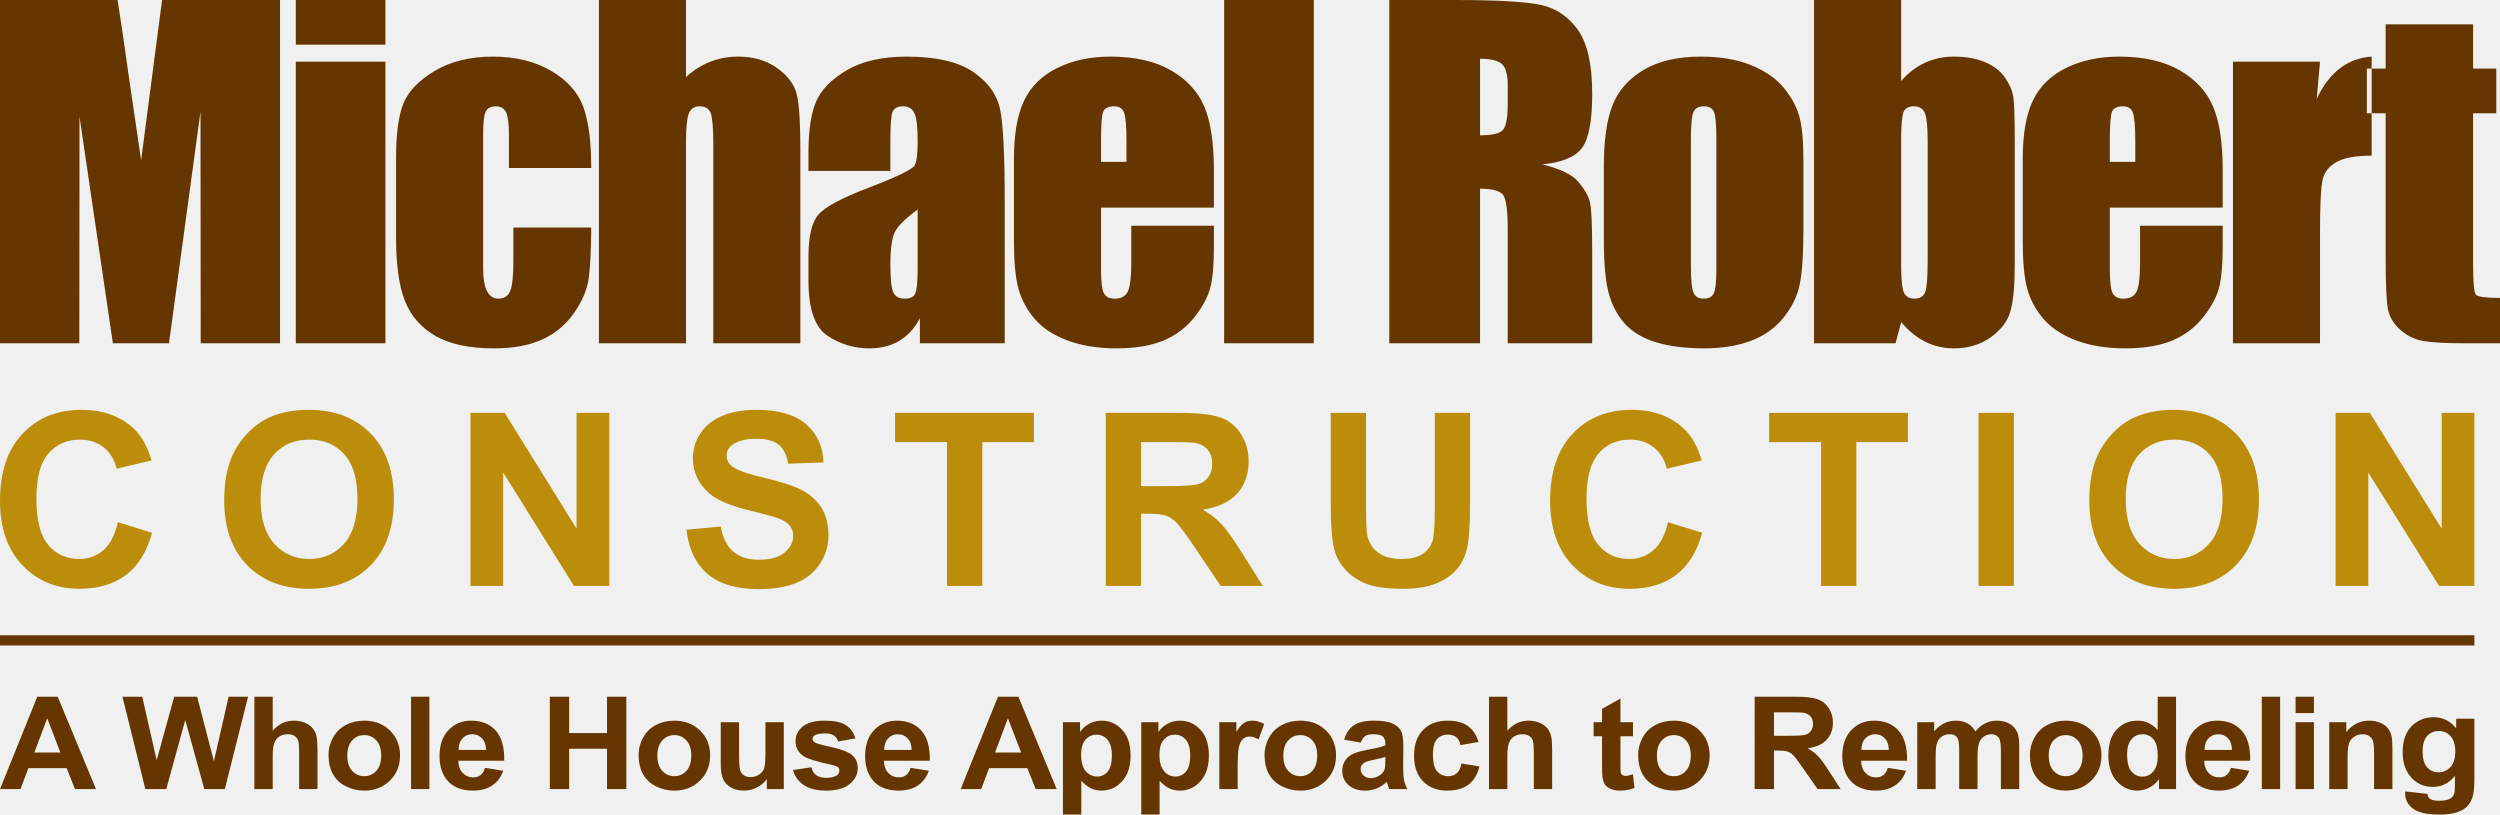
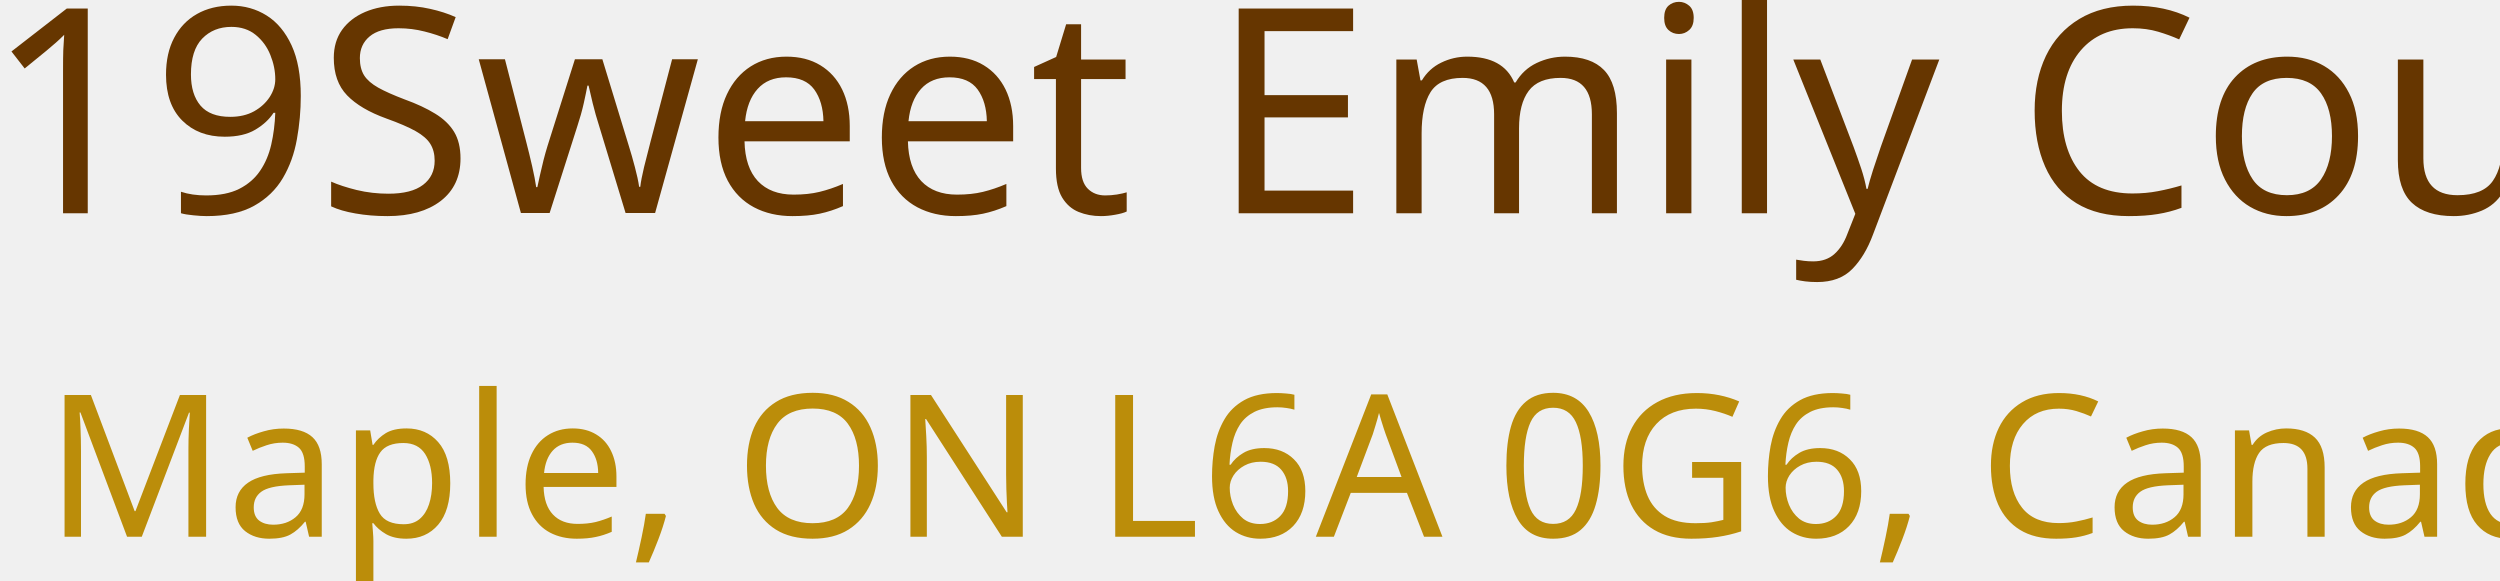
- <svg xmlns="http://www.w3.org/2000/svg" xmlns:xlink="http://www.w3.org/1999/xlink" width="488px" height="159px" viewBox="0 0 488 159" version="1.1">
-   <defs>
-     <polygon id="path-1" points="0 0 488 0 488 68 0 68" />
-   </defs>
-   <g id="Design" stroke="none" stroke-width="1" fill="none" fill-rule="evenodd">
-     <g id="Logo-Intro" transform="translate(-476, -433)">
-       <g id="Logo_slogo" transform="translate(476, 433)">
-         <mask id="mask-2" fill="white">
-           <use xlink:href="#path-1" />
-         </mask>
-         <g id="Clip-2" />
-         <path d="M482.746,4.746 L482.746,13.387 L487.281,13.387 L487.281,22.103 L482.746,22.103 L482.746,51.49 C482.746,55.104 482.931,57.117 483.307,57.533 C483.683,57.945 485.249,58.156 488,58.156 L488,67.008 L481.147,67.008 C477.282,67.008 474.517,66.848 472.866,66.535 C471.209,66.217 469.758,65.486 468.492,64.34 C467.231,63.193 466.445,61.882 466.136,60.408 C465.831,58.928 465.679,55.46 465.679,49.997 L465.679,22.103 L462.005,22.103 L462.005,13.387 L465.679,13.387 L465.679,4.746 L482.746,4.746 Z M452.867,12.044 L452.22,19.285 C454.685,14.099 458.264,11.356 462.947,11.052 L462.947,30.389 C459.825,30.389 457.536,30.801 456.075,31.634 C454.609,32.458 453.71,33.614 453.372,35.088 C453.034,36.567 452.867,39.971 452.867,45.302 L452.867,67.008 L435.872,67.008 L435.872,12.044 L452.867,12.044 Z M416.806,31.592 L416.806,27.552 C416.806,24.687 416.644,22.838 416.34,22.005 C416.031,21.172 415.402,20.755 414.446,20.755 C413.265,20.755 412.532,21.111 412.252,21.818 C411.976,22.525 411.838,24.439 411.838,27.552 L411.838,31.592 L416.806,31.592 Z M433.873,40.518 L411.838,40.518 L411.838,52.412 C411.838,54.898 412.014,56.504 412.38,57.22 C412.747,57.936 413.451,58.296 414.493,58.296 C415.783,58.296 416.644,57.819 417.082,56.864 C417.52,55.909 417.739,54.065 417.739,51.322 L417.739,44.057 L433.873,44.057 L433.873,48.12 C433.873,51.514 433.654,54.126 433.221,55.947 C432.783,57.767 431.765,59.719 430.166,61.788 C428.566,63.857 426.534,65.411 424.083,66.446 C421.627,67.48 418.543,68 414.836,68 C411.247,68 408.073,67.49 405.322,66.469 C402.571,65.444 400.43,64.045 398.897,62.261 C397.369,60.482 396.313,58.521 395.723,56.382 C395.133,54.243 394.838,51.13 394.838,47.043 L394.838,31.016 C394.838,26.209 395.494,22.422 396.813,19.646 C398.136,16.87 400.296,14.745 403.304,13.266 C406.303,11.791 409.758,11.052 413.656,11.052 C418.429,11.052 422.365,11.946 425.468,13.725 C428.571,15.508 430.751,17.872 431.993,20.811 C433.25,23.756 433.873,27.889 433.873,33.221 L433.873,40.518 Z M376.281,27.641 C376.281,24.795 376.096,22.932 375.734,22.061 C375.367,21.191 374.649,20.755 373.583,20.755 C372.54,20.755 371.865,21.134 371.56,21.897 C371.251,22.656 371.098,24.57 371.098,27.641 L371.098,51.369 C371.098,54.327 371.27,56.223 371.622,57.051 C371.974,57.884 372.669,58.296 373.706,58.296 C374.773,58.296 375.472,57.866 375.796,57.009 C376.119,56.153 376.281,54.093 376.281,50.83 L376.281,27.641 Z M371.098,0 L371.098,15.817 C372.493,14.216 374.063,13.022 375.786,12.236 C377.514,11.445 379.389,11.052 381.407,11.052 C383.734,11.052 385.757,11.412 387.465,12.128 C389.179,12.844 390.483,13.856 391.382,15.152 C392.277,16.449 392.82,17.717 393.005,18.962 C393.181,20.203 393.276,22.857 393.276,26.915 L393.276,51.682 C393.276,55.713 393.005,58.718 392.453,60.693 C391.911,62.668 390.626,64.377 388.608,65.828 C386.59,67.274 384.191,68 381.412,68 C379.422,68 377.561,67.569 375.843,66.717 C374.116,65.856 372.536,64.574 371.108,62.86 L370.013,67.008 L354.098,67.008 L354.098,0 L371.098,0 Z M335.033,27.182 C335.033,24.364 334.876,22.586 334.571,21.855 C334.257,21.12 333.6,20.755 332.591,20.755 C331.577,20.755 330.906,21.12 330.569,21.855 C330.231,22.586 330.064,24.364 330.064,27.182 L330.064,52.033 C330.064,54.631 330.231,56.326 330.569,57.117 C330.906,57.903 331.563,58.296 332.548,58.296 C333.557,58.296 334.224,57.936 334.547,57.215 C334.871,56.499 335.033,54.95 335.033,52.572 L335.033,27.182 Z M352.028,31.348 L352.028,44.806 C352.028,49.749 351.771,53.372 351.271,55.68 C350.767,57.987 349.686,60.136 348.03,62.139 C346.379,64.143 344.251,65.617 341.653,66.572 C339.064,67.523 336.084,68 332.715,68 C328.96,68 325.771,67.593 323.163,66.778 C320.555,65.964 318.528,64.733 317.081,63.094 C315.639,61.451 314.606,59.457 313.992,57.126 C313.373,54.795 313.069,51.294 313.069,46.627 L313.069,32.547 C313.069,27.44 313.626,23.452 314.749,20.577 C315.872,17.708 317.89,15.4 320.812,13.659 C323.725,11.922 327.461,11.052 332.001,11.052 C335.818,11.052 339.088,11.609 341.824,12.727 C344.556,13.846 346.669,15.302 348.159,17.099 C349.644,18.892 350.662,20.741 351.205,22.646 C351.757,24.552 352.028,27.454 352.028,31.348 Z M288.906,11.473 L288.906,26.419 C290.905,26.419 292.304,26.152 293.104,25.614 C293.908,25.071 294.308,23.32 294.308,20.357 L294.308,16.664 C294.308,14.534 293.922,13.135 293.146,12.475 C292.375,11.81 290.957,11.473 288.906,11.473 Z M271.192,0 L283.747,0 C292.118,0 297.787,0.318 300.747,0.955 C303.717,1.592 306.134,3.216 308,5.823 C309.866,8.44 310.799,12.601 310.799,18.321 C310.799,23.545 310.142,27.056 308.823,28.849 C307.505,30.646 304.907,31.723 301.037,32.083 C304.545,32.935 306.901,34.082 308.11,35.514 C309.314,36.947 310.061,38.262 310.361,39.46 C310.651,40.659 310.799,43.959 310.799,49.361 L310.799,67.008 L294.308,67.008 L294.308,44.769 C294.308,41.188 294.022,38.969 293.446,38.117 C292.87,37.26 291.357,36.834 288.906,36.834 L288.906,67.008 L271.192,67.008 L271.192,0 Z M238.953,67.008 L256.453,67.008 L256.453,7.10542736e-15 L238.953,7.10542736e-15 L238.953,67.008 Z M219.887,31.592 L219.887,27.552 C219.887,24.687 219.735,22.838 219.421,22.005 C219.116,21.172 218.483,20.755 217.527,20.755 C216.346,20.755 215.623,21.111 215.342,21.818 C215.057,22.525 214.919,24.439 214.919,27.552 L214.919,31.592 L219.887,31.592 Z M236.954,40.518 L214.919,40.518 L214.919,52.412 C214.919,54.898 215.104,56.504 215.466,57.22 C215.832,57.936 216.532,58.296 217.579,58.296 C218.869,58.296 219.735,57.819 220.173,56.864 C220.606,55.909 220.825,54.065 220.825,51.322 L220.825,44.057 L236.954,44.057 L236.954,48.12 C236.954,51.514 236.74,54.126 236.302,55.947 C235.864,57.767 234.85,59.719 233.251,61.788 C231.647,63.857 229.62,65.411 227.164,66.446 C224.708,67.48 221.629,68 217.922,68 C214.328,68 211.159,67.49 208.403,66.469 C205.652,65.444 203.515,64.045 201.988,62.261 C200.455,60.482 199.399,58.521 198.808,56.382 C198.218,54.243 197.923,51.13 197.923,47.043 L197.923,31.016 C197.923,26.209 198.58,22.422 199.903,19.646 C201.221,16.87 203.382,14.745 206.385,13.266 C209.388,11.791 212.844,11.052 216.746,11.052 C221.515,11.052 225.456,11.946 228.554,13.725 C231.657,15.508 233.832,17.872 235.084,20.811 C236.33,23.756 236.954,27.889 236.954,33.221 L236.954,40.518 Z M179.129,40.897 C176.435,42.859 174.874,44.502 174.446,45.826 C174.013,47.156 173.799,49.061 173.799,51.546 C173.799,54.388 173.989,56.227 174.36,57.051 C174.736,57.884 175.479,58.296 176.587,58.296 C177.644,58.296 178.329,57.973 178.648,57.323 C178.967,56.677 179.129,54.968 179.129,52.207 L179.129,40.897 Z M173.799,33.361 L157.812,33.361 L157.812,29.672 C157.812,25.417 158.312,22.131 159.307,19.824 C160.301,17.516 162.295,15.475 165.299,13.706 C168.297,11.936 172.195,11.052 176.987,11.052 C182.736,11.052 187.067,12.053 189.985,14.052 C192.902,16.056 194.649,18.513 195.239,21.425 C195.829,24.341 196.124,30.342 196.124,39.423 L196.124,67.008 L179.562,67.008 L179.562,62.121 C178.525,64.082 177.187,65.552 175.55,66.53 C173.913,67.509 171.961,68 169.696,68 C166.726,68 164.004,67.176 161.529,65.538 C159.05,63.895 157.812,60.3 157.812,54.758 L157.812,50.245 C157.812,46.135 158.469,43.336 159.787,41.848 C161.106,40.354 164.37,38.618 169.587,36.633 C175.16,34.48 178.149,33.033 178.544,32.284 C178.934,31.54 179.129,30.014 179.129,27.711 C179.129,24.823 178.915,22.941 178.482,22.066 C178.053,21.195 177.339,20.755 176.34,20.755 C175.203,20.755 174.493,21.125 174.217,21.86 C173.937,22.595 173.799,24.5 173.799,27.58 L173.799,33.361 Z M133.906,0 L133.906,15.035 C135.368,13.706 136.948,12.713 138.642,12.049 C140.346,11.384 142.164,11.052 144.101,11.052 C147.075,11.052 149.612,11.796 151.701,13.289 C153.795,14.782 155.071,16.5 155.537,18.448 C155.999,20.39 156.232,23.948 156.232,29.111 L156.232,67.008 L139.237,67.008 L139.237,28.301 C139.237,25.095 139.07,23.035 138.747,22.122 C138.423,21.214 137.7,20.755 136.572,20.755 C135.525,20.755 134.825,21.228 134.454,22.164 C134.087,23.105 133.906,24.968 133.906,27.763 L133.906,67.008 L116.911,67.008 L116.911,0 L133.906,0 Z M115.407,32.795 L99.345,32.795 L99.345,26.443 C99.345,24.229 99.164,22.726 98.802,21.94 C98.436,21.148 97.765,20.755 96.784,20.755 C95.804,20.755 95.147,21.102 94.809,21.794 C94.471,22.483 94.305,24.032 94.305,26.438 L94.305,52.408 C94.305,54.369 94.557,55.844 95.061,56.822 C95.561,57.805 96.304,58.296 97.279,58.296 C98.426,58.296 99.197,57.786 99.607,56.766 C100.011,55.741 100.211,53.807 100.211,50.961 L100.211,44.413 L115.407,44.413 C115.379,48.799 115.217,52.089 114.922,54.285 C114.627,56.476 113.689,58.727 112.1,61.025 C110.519,63.333 108.449,65.07 105.893,66.245 C103.338,67.415 100.182,68 96.423,68 C91.62,68 87.823,67.19 85.015,65.58 C82.207,63.96 80.222,61.699 79.056,58.783 C77.895,55.872 77.309,51.734 77.309,46.379 L77.309,30.768 C77.309,26.101 77.79,22.581 78.742,20.203 C79.694,17.83 81.731,15.709 84.848,13.846 C87.961,11.983 91.749,11.052 96.213,11.052 C100.644,11.052 104.432,11.974 107.578,13.827 C110.719,15.676 112.813,18.008 113.851,20.83 C114.888,23.643 115.407,27.636 115.407,32.795 Z M57.739,67.008 L75.239,67.008 L75.239,12.039 L57.739,12.039 L57.739,67.008 Z M57.739,8.716 L75.239,8.716 L75.239,0.005 L57.739,0.005 L57.739,8.716 Z M54.66,0 L54.66,67.008 L39.178,67.008 L39.14,21.771 L32.986,67.008 L22.035,67.008 L15.52,22.763 L15.482,67.008 L0,67.008 L0,0 L22.954,0 C23.592,4.026 24.291,8.767 25.043,14.23 L27.547,31.287 L31.635,0 L54.66,0 Z" id="Fill-1" fill="#663600" />
-         <path d="M455.91,114.37 L455.91,80.597 L462.599,80.597 L476.616,103.196 L476.616,80.597 L483,80.597 L483,114.37 L476.101,114.37 L462.294,92.239 L462.294,114.37 L455.91,114.37 Z M414.941,97.444 C414.941,101.27 415.833,104.173 417.621,106.15 C419.409,108.123 421.678,109.114 424.424,109.114 C427.18,109.114 429.43,108.132 431.194,106.174 C432.963,104.215 433.845,101.27 433.845,97.347 C433.845,93.476 432.982,90.582 431.266,88.674 C429.549,86.77 427.266,85.812 424.424,85.812 C421.583,85.812 419.289,86.78 417.549,88.711 C415.809,90.642 414.941,93.55 414.941,97.444 Z M407.837,97.671 C407.837,94.231 408.352,91.346 409.396,89.007 C410.169,87.289 411.227,85.742 412.572,84.376 C413.916,83.01 415.385,81.996 416.987,81.334 C419.118,80.445 421.568,80 424.343,80 C429.373,80 433.402,81.542 436.42,84.631 C439.438,87.72 440.949,92.012 440.949,97.509 C440.949,102.969 439.452,107.229 436.453,110.314 C433.459,113.393 429.454,114.931 424.439,114.931 C419.361,114.931 415.323,113.398 412.329,110.332 C409.33,107.266 407.837,103.048 407.837,97.671 Z M386.211,114.37 L393.101,114.37 L393.101,80.597 L386.211,80.597 L386.211,114.37 Z M355.469,114.37 L355.469,86.303 L345.333,86.303 L345.333,80.597 L372.423,80.597 L372.423,86.303 L362.358,86.303 L362.358,114.37 L355.469,114.37 Z M325.595,101.932 L332.27,104.002 C331.249,107.697 329.547,110.443 327.168,112.24 C324.789,114.032 321.771,114.931 318.114,114.931 C313.585,114.931 309.866,113.398 306.953,110.332 C304.04,107.266 302.581,103.08 302.581,97.764 C302.581,92.142 304.045,87.775 306.977,84.663 C309.9,81.556 313.752,80 318.524,80 C322.691,80 326.072,81.223 328.675,83.658 C330.224,85.108 331.388,87.178 332.16,89.878 L325.347,91.494 C324.942,89.739 324.103,88.354 322.83,87.34 C321.552,86.321 320.002,85.812 318.176,85.812 C315.654,85.812 313.614,86.715 312.045,88.512 C310.477,90.313 309.69,93.23 309.69,97.255 C309.69,101.533 310.462,104.581 312.012,106.391 C313.561,108.207 315.568,109.114 318.048,109.114 C319.874,109.114 321.442,108.535 322.763,107.382 C324.079,106.229 325.023,104.414 325.595,101.932 Z M259.758,80.597 L266.647,80.597 L266.647,98.885 C266.647,101.788 266.733,103.673 266.9,104.53 C267.195,105.914 267.896,107.021 269.002,107.859 C270.113,108.693 271.629,109.114 273.556,109.114 C275.506,109.114 276.979,108.721 277.97,107.929 C278.962,107.137 279.563,106.169 279.763,105.016 C279.963,103.863 280.068,101.95 280.068,99.278 L280.068,80.597 L286.953,80.597 L286.953,98.329 C286.953,102.381 286.767,105.243 286.395,106.919 C286.023,108.591 285.336,110.003 284.335,111.152 C283.334,112.305 281.999,113.222 280.321,113.907 C278.647,114.588 276.459,114.931 273.761,114.931 C270.504,114.931 268.035,114.56 266.352,113.815 C264.669,113.069 263.338,112.101 262.361,110.911 C261.384,109.725 260.74,108.475 260.43,107.169 C259.982,105.234 259.758,102.381 259.758,98.607 L259.758,80.597 Z M222.737,94.888 L227.824,94.888 C231.118,94.888 233.183,94.749 234.003,94.476 C234.823,94.198 235.466,93.721 235.929,93.045 C236.396,92.369 236.625,91.522 236.625,90.507 C236.625,89.368 236.32,88.447 235.71,87.747 C235.099,87.048 234.236,86.604 233.121,86.423 C232.563,86.344 230.89,86.303 228.105,86.303 L222.737,86.303 L222.737,94.888 Z M215.847,114.37 L215.847,80.597 L230.336,80.597 C233.979,80.597 236.625,80.898 238.279,81.505 C239.929,82.112 241.254,83.191 242.246,84.747 C243.238,86.298 243.734,88.072 243.734,90.072 C243.734,92.605 242.98,94.703 241.483,96.352 C239.981,98.009 237.745,99.047 234.766,99.482 C236.248,100.339 237.474,101.279 238.437,102.311 C239.405,103.34 240.706,105.164 242.346,107.79 L246.508,114.37 L238.275,114.37 L233.326,107.007 C231.552,104.391 230.336,102.742 229.688,102.066 C229.035,101.381 228.344,100.918 227.614,100.663 C226.88,100.413 225.721,100.283 224.134,100.283 L222.737,100.283 L222.737,114.37 L215.847,114.37 Z M184.853,114.37 L184.853,86.303 L174.717,86.303 L174.717,80.597 L201.811,80.597 L201.811,86.303 L191.747,86.303 L191.747,114.37 L184.853,114.37 Z M133.982,103.404 L140.69,102.775 C141.095,105.002 141.91,106.641 143.14,107.688 C144.375,108.73 146.039,109.258 148.132,109.258 C150.349,109.258 152.018,108.79 153.143,107.859 C154.268,106.928 154.831,105.84 154.831,104.59 C154.831,103.789 154.592,103.113 154.12,102.548 C153.648,101.987 152.823,101.496 151.646,101.08 C150.845,100.802 149.005,100.306 146.139,99.598 C142.454,98.685 139.865,97.569 138.377,96.245 C136.289,94.383 135.245,92.114 135.245,89.438 C135.245,87.715 135.736,86.103 136.718,84.603 C137.7,83.103 139.121,81.959 140.976,81.176 C142.826,80.394 145.062,80 147.684,80 C151.96,80 155.179,80.931 157.338,82.797 C159.503,84.663 160.638,87.15 160.747,90.262 L153.858,90.512 C153.558,88.78 152.933,87.539 151.965,86.775 C150.997,86.015 149.553,85.64 147.617,85.64 C145.624,85.64 144.06,86.048 142.93,86.858 C142.206,87.382 141.843,88.081 141.843,88.956 C141.843,89.753 142.187,90.438 142.864,91.008 C143.731,91.725 145.839,92.48 149.186,93.267 C152.523,94.059 154.997,94.87 156.599,95.708 C158.201,96.546 159.455,97.694 160.361,99.149 C161.267,100.607 161.72,102.404 161.72,104.544 C161.72,106.479 161.176,108.295 160.089,109.989 C159.007,111.68 157.472,112.944 155.484,113.768 C153.496,114.588 151.021,115 148.06,115 C143.746,115 140.437,114.014 138.12,112.036 C135.812,110.064 134.43,107.183 133.982,103.404 Z M91.84,114.37 L91.84,80.597 L98.529,80.597 L112.546,103.196 L112.546,80.597 L118.93,80.597 L118.93,114.37 L112.036,114.37 L98.224,92.239 L98.224,114.37 L91.84,114.37 Z M50.871,97.444 C50.871,101.27 51.763,104.173 53.551,106.15 C55.339,108.123 57.608,109.114 60.359,109.114 C63.105,109.114 65.365,108.132 67.129,106.174 C68.888,104.215 69.775,101.27 69.775,97.347 C69.775,93.476 68.917,90.582 67.196,88.674 C65.479,86.77 63.2,85.812 60.359,85.812 C57.513,85.812 55.224,86.78 53.479,88.711 C51.739,90.642 50.871,93.55 50.871,97.444 Z M43.763,97.671 C43.763,94.231 44.287,91.346 45.326,89.007 C46.099,87.289 47.162,85.742 48.502,84.376 C49.846,83.01 51.319,81.996 52.917,81.334 C55.043,80.445 57.498,80 60.278,80 C65.308,80 69.332,81.542 72.35,84.631 C75.372,87.72 76.879,92.012 76.879,97.509 C76.879,102.969 75.382,107.229 72.383,110.314 C69.389,113.393 65.379,114.931 60.368,114.931 C55.291,114.931 51.253,113.398 48.259,110.332 C45.264,107.266 43.763,103.048 43.763,97.671 Z M23.014,101.932 L29.688,104.002 C28.663,107.697 26.966,110.443 24.587,112.24 C22.208,114.032 19.185,114.931 15.528,114.931 C11.004,114.931 7.285,113.398 4.372,110.332 C1.459,107.266 0,103.08 0,97.764 C0,92.142 1.464,87.775 4.391,84.663 C7.318,81.556 11.171,80 15.938,80 C20.105,80 23.49,81.223 26.094,83.658 C27.643,85.108 28.806,87.178 29.583,89.878 L22.761,91.494 C22.36,89.739 21.521,88.354 20.248,87.34 C18.971,86.321 17.421,85.812 15.595,85.812 C13.078,85.812 11.028,86.715 9.459,88.512 C7.891,90.313 7.109,93.23 7.109,97.255 C7.109,101.533 7.881,104.581 9.43,106.391 C10.98,108.207 12.992,109.114 15.466,109.114 C17.292,109.114 18.866,108.535 20.182,107.382 C21.497,106.229 22.441,104.414 23.014,101.932 Z" id="Fill-4" fill="#BB8D0A" />
-         <path d="M463.422,154.032 L463.422,147.362 C463.422,145.954 463.346,145.046 463.194,144.628 C463.037,144.216 462.79,143.894 462.443,143.665 C462.101,143.436 461.687,143.321 461.207,143.321 C460.585,143.321 460.029,143.482 459.535,143.812 C459.045,144.138 458.703,144.573 458.523,145.115 C458.342,145.656 458.247,146.656 458.247,148.115 L458.247,154.032 L454.669,154.032 L454.669,140.968 L457.995,140.968 L457.995,142.89 C459.174,141.413 460.661,140.674 462.452,140.674 C463.241,140.674 463.964,140.812 464.619,141.087 C465.275,141.362 465.769,141.711 466.102,142.138 C466.439,142.564 466.672,143.046 466.805,143.592 C466.933,144.133 467,144.904 467,145.913 L467,154.032 L463.422,154.032 Z M448.097,139.197 L451.675,139.197 L451.675,136 L448.097,136 L448.097,139.197 Z M448.097,154.032 L451.675,154.032 L451.675,140.968 L448.097,140.968 L448.097,154.032 Z M441.501,154.032 L445.079,154.032 L445.079,136 L441.501,136 L441.501,154.032 Z M434.877,144.101 C434.369,143.578 433.746,143.321 433.019,143.321 C432.235,143.321 431.589,143.592 431.08,144.142 C430.572,144.693 430.32,145.44 430.329,146.381 L435.68,146.381 C435.656,145.381 435.39,144.619 434.877,144.101 Z M430.263,148.495 C430.291,149.523 430.581,150.317 431.132,150.89 C431.684,151.459 432.373,151.743 433.195,151.743 C433.756,151.743 434.226,151.596 434.611,151.298 C434.991,151.005 435.281,150.532 435.476,149.876 L439.044,150.454 C438.584,151.716 437.861,152.679 436.873,153.335 C435.884,153.995 434.644,154.326 433.157,154.326 C430.805,154.326 429.065,153.583 427.934,152.101 C427.041,150.913 426.594,149.413 426.594,147.601 C426.594,145.436 427.184,143.739 428.353,142.514 C429.526,141.289 431.009,140.674 432.8,140.674 C434.81,140.674 436.402,141.317 437.567,142.601 C438.731,143.885 439.287,145.849 439.235,148.495 L430.263,148.495 Z M420.355,144.307 C419.794,143.647 419.077,143.321 418.203,143.321 C417.357,143.321 416.644,143.642 416.069,144.294 C415.494,144.95 415.209,145.922 415.209,147.22 C415.209,148.61 415.408,149.619 415.808,150.243 C416.387,151.147 417.19,151.596 418.226,151.596 C419.053,151.596 419.756,151.257 420.331,150.583 C420.906,149.904 421.196,148.894 421.196,147.55 C421.196,146.05 420.916,144.968 420.355,144.307 Z M421.439,154.032 L421.439,152.115 C420.887,152.858 420.236,153.413 419.481,153.78 C418.73,154.142 417.974,154.326 417.209,154.326 C415.655,154.326 414.32,153.725 413.218,152.514 C412.106,151.303 411.55,149.615 411.55,147.45 C411.55,145.239 412.092,143.555 413.17,142.404 C414.249,141.252 415.613,140.674 417.262,140.674 C418.773,140.674 420.08,141.28 421.182,142.495 L421.182,136 L424.765,136 L424.765,154.032 L421.439,154.032 Z M405.572,144.523 C404.94,143.835 404.156,143.491 403.224,143.491 C402.288,143.491 401.504,143.835 400.863,144.523 C400.231,145.216 399.912,146.206 399.912,147.5 C399.912,148.798 400.231,149.789 400.863,150.477 C401.504,151.165 402.288,151.509 403.224,151.509 C404.156,151.509 404.94,151.165 405.572,150.477 C406.204,149.789 406.522,148.789 406.522,147.477 C406.522,146.197 406.204,145.216 405.572,144.523 Z M408.223,152.376 C406.902,153.674 405.239,154.326 403.234,154.326 C401.994,154.326 400.81,154.055 399.689,153.514 C398.563,152.972 397.703,152.179 397.118,151.138 C396.534,150.092 396.239,148.817 396.239,147.317 C396.239,146.17 396.534,145.055 397.118,143.982 C397.703,142.908 398.534,142.087 399.613,141.523 C400.687,140.959 401.884,140.674 403.21,140.674 C405.258,140.674 406.936,141.317 408.242,142.601 C409.549,143.885 410.205,145.505 410.205,147.463 C410.205,149.44 409.544,151.078 408.223,152.376 Z M390.575,154.032 L390.575,146.569 C390.575,145.271 390.451,144.436 390.204,144.06 C389.872,143.564 389.363,143.321 388.674,143.321 C388.175,143.321 387.7,143.468 387.263,143.761 C386.821,144.06 386.502,144.491 386.303,145.06 C386.108,145.628 386.013,146.528 386.013,147.757 L386.013,154.032 L382.435,154.032 L382.435,146.872 C382.435,145.601 382.368,144.784 382.245,144.413 C382.116,144.046 381.917,143.771 381.651,143.592 C381.38,143.413 381.019,143.321 380.563,143.321 C380.007,143.321 379.512,143.463 379.07,143.748 C378.628,144.037 378.31,144.45 378.12,144.991 C377.93,145.532 377.835,146.431 377.835,147.683 L377.835,154.032 L374.252,154.032 L374.252,140.968 L377.555,140.968 L377.555,142.757 C378.733,141.367 380.14,140.674 381.77,140.674 C382.639,140.674 383.39,140.844 384.027,141.193 C384.663,141.537 385.186,142.055 385.595,142.757 C386.189,142.055 386.83,141.537 387.515,141.193 C388.204,140.844 388.94,140.674 389.719,140.674 C390.713,140.674 391.554,140.867 392.243,141.257 C392.932,141.647 393.445,142.22 393.782,142.972 C394.029,143.532 394.153,144.436 394.153,145.679 L394.153,154.032 L390.575,154.032 Z M367.899,144.101 C367.39,143.578 366.768,143.321 366.036,143.321 C365.257,143.321 364.615,143.592 364.102,144.142 C363.593,144.693 363.342,145.44 363.351,146.381 L368.702,146.381 C368.678,145.381 368.407,144.619 367.899,144.101 Z M363.285,148.495 C363.313,149.523 363.603,150.317 364.154,150.89 C364.705,151.459 365.394,151.743 366.216,151.743 C366.777,151.743 367.248,151.596 367.633,151.298 C368.013,151.005 368.303,150.532 368.497,149.876 L372.066,150.454 C371.605,151.716 370.883,152.679 369.89,153.335 C368.901,153.995 367.666,154.326 366.178,154.326 C363.826,154.326 362.082,153.583 360.956,152.101 C360.063,150.913 359.616,149.413 359.616,147.601 C359.616,145.436 360.201,143.739 361.374,142.514 C362.548,141.289 364.031,140.674 365.822,140.674 C367.832,140.674 369.424,141.317 370.588,142.601 C371.748,143.885 372.308,145.849 372.256,148.495 L363.285,148.495 Z M353.396,139.821 C353.058,139.45 352.588,139.211 351.975,139.115 C351.671,139.073 350.754,139.05 349.224,139.05 L346.282,139.05 L346.282,143.624 L349.072,143.624 C350.877,143.624 352.008,143.55 352.46,143.408 C352.911,143.257 353.263,143.005 353.519,142.642 C353.771,142.28 353.899,141.83 353.899,141.289 C353.899,140.683 353.733,140.193 353.396,139.821 Z M352.854,146.073 C353.671,146.532 354.341,147.037 354.874,147.587 C355.406,148.138 356.119,149.11 357.021,150.514 L359.302,154.032 L354.793,154.032 L352.065,150.11 C351.096,148.706 350.435,147.821 350.074,147.459 C349.723,147.092 349.342,146.844 348.943,146.706 C348.544,146.573 347.912,146.505 347.042,146.505 L346.282,146.505 L346.282,154.032 L342.509,154.032 L342.509,136 L350.45,136 C352.445,136 353.895,136.161 354.798,136.486 C355.7,136.812 356.428,137.39 356.969,138.216 C357.511,139.041 357.787,139.991 357.787,141.055 C357.787,142.408 357.373,143.523 356.551,144.408 C355.724,145.289 354.493,145.844 352.854,146.073 Z M329.094,144.523 C328.462,143.835 327.678,143.491 326.742,143.491 C325.806,143.491 325.022,143.835 324.385,144.523 C323.749,145.216 323.43,146.206 323.43,147.5 C323.43,148.798 323.749,149.789 324.385,150.477 C325.022,151.165 325.806,151.509 326.742,151.509 C327.678,151.509 328.462,151.165 329.094,150.477 C329.726,149.789 330.04,148.789 330.04,147.477 C330.04,146.197 329.726,145.216 329.094,144.523 Z M331.741,152.376 C330.42,153.674 328.762,154.326 326.756,154.326 C325.516,154.326 324.333,154.055 323.207,153.514 C322.081,152.972 321.225,152.179 320.641,151.138 C320.056,150.092 319.762,148.817 319.762,147.317 C319.762,146.17 320.056,145.055 320.641,143.982 C321.225,142.908 322.052,142.087 323.131,141.523 C324.205,140.959 325.407,140.674 326.728,140.674 C328.776,140.674 330.453,141.317 331.76,142.601 C333.067,143.885 333.723,145.505 333.723,147.463 C333.723,149.44 333.062,151.078 331.741,152.376 Z M316.312,148.986 C316.312,150.055 316.331,150.674 316.378,150.853 C316.426,151.028 316.535,151.174 316.701,151.289 C316.863,151.404 317.067,151.459 317.305,151.459 C317.638,151.459 318.113,151.349 318.745,151.128 L319.049,153.812 C318.217,154.156 317.276,154.326 316.221,154.326 C315.575,154.326 314.995,154.225 314.478,154.014 C313.955,153.803 313.575,153.532 313.337,153.202 C313.095,152.872 312.924,152.417 312.833,151.853 C312.757,151.454 312.719,150.642 312.719,149.422 L312.719,143.725 L311.075,143.725 L311.075,140.968 L312.719,140.968 L312.719,138.376 L316.312,136.358 L316.312,140.968 L318.754,140.968 L318.754,143.725 L316.312,143.725 L316.312,148.986 Z M299.395,154.032 L299.395,147.133 C299.395,145.761 299.328,144.894 299.191,144.523 C299.058,144.156 298.815,143.862 298.473,143.642 C298.126,143.427 297.698,143.321 297.181,143.321 C296.587,143.321 296.054,143.459 295.589,143.739 C295.118,144.014 294.776,144.436 294.562,144.995 C294.344,145.56 294.234,146.39 294.234,147.491 L294.234,154.032 L290.656,154.032 L290.656,136 L294.234,136 L294.234,142.628 C295.394,141.326 296.772,140.674 298.378,140.674 C299.2,140.674 299.946,140.821 300.607,141.119 C301.267,141.413 301.766,141.794 302.104,142.248 C302.441,142.706 302.669,143.216 302.793,143.775 C302.916,144.33 302.978,145.197 302.978,146.372 L302.978,154.032 L299.395,154.032 Z M284.27,143.908 C283.847,143.564 283.305,143.394 282.63,143.394 C281.742,143.394 281.029,143.693 280.497,144.284 C279.969,144.876 279.703,145.872 279.703,147.266 C279.703,148.817 279.974,149.913 280.511,150.55 C281.052,151.188 281.775,151.509 282.682,151.509 C283.362,151.509 283.918,151.326 284.35,150.95 C284.788,150.578 285.092,149.936 285.267,149.028 L288.789,149.606 C288.418,151.165 287.719,152.339 286.684,153.133 C285.648,153.931 284.26,154.326 282.516,154.326 C280.539,154.326 278.962,153.725 277.783,152.518 C276.609,151.312 276.02,149.642 276.02,147.514 C276.02,145.358 276.609,143.679 277.793,142.477 C278.971,141.275 280.568,140.674 282.583,140.674 C284.232,140.674 285.538,141.018 286.512,141.702 C287.487,142.385 288.185,143.431 288.608,144.83 L285.077,145.445 C284.959,144.766 284.688,144.252 284.27,143.908 Z M270.418,147.757 C269.962,147.908 269.23,148.083 268.237,148.289 C267.243,148.491 266.597,148.693 266.288,148.89 C265.823,149.211 265.59,149.615 265.59,150.11 C265.59,150.592 265.775,151.009 266.15,151.362 C266.521,151.716 266.996,151.89 267.576,151.89 C268.222,151.89 268.835,151.688 269.42,151.275 C269.857,150.963 270.142,150.583 270.275,150.133 C270.37,149.835 270.418,149.275 270.418,148.45 L270.418,147.757 Z M274.709,154.032 L271.168,154.032 C271.073,153.803 270.959,153.459 270.822,153.009 C270.765,152.807 270.722,152.67 270.698,152.606 C270.085,153.179 269.429,153.61 268.736,153.894 C268.037,154.183 267.296,154.326 266.507,154.326 C265.115,154.326 264.017,153.959 263.214,153.234 C262.411,152.505 262.007,151.578 262.007,150.463 C262.007,149.729 262.187,149.069 262.553,148.491 C262.919,147.913 263.432,147.468 264.093,147.161 C264.749,146.858 265.699,146.587 266.939,146.358 C268.612,146.055 269.771,145.771 270.418,145.509 L270.418,145.165 C270.418,144.5 270.247,144.028 269.904,143.743 C269.567,143.459 268.926,143.321 267.985,143.321 C267.343,143.321 266.849,143.44 266.493,143.683 C266.136,143.922 265.846,144.349 265.623,144.954 L262.377,144.39 C262.743,143.128 263.371,142.193 264.264,141.587 C265.153,140.977 266.478,140.674 268.237,140.674 C269.833,140.674 271.026,140.858 271.805,141.225 C272.585,141.587 273.136,142.05 273.454,142.61 C273.773,143.174 273.934,144.202 273.934,145.706 L273.896,149.739 C273.896,150.885 273.953,151.734 274.067,152.28 C274.181,152.826 274.395,153.408 274.709,154.032 Z M256.167,144.523 C255.535,143.835 254.751,143.491 253.819,143.491 C252.883,143.491 252.099,143.835 251.462,144.523 C250.826,145.216 250.507,146.206 250.507,147.5 C250.507,148.798 250.826,149.789 251.462,150.477 C252.099,151.165 252.883,151.509 253.819,151.509 C254.751,151.509 255.535,151.165 256.167,150.477 C256.803,149.789 257.117,148.789 257.117,147.477 C257.117,146.197 256.803,145.216 256.167,144.523 Z M258.818,152.376 C257.497,153.674 255.834,154.326 253.833,154.326 C252.593,154.326 251.405,154.055 250.284,153.514 C249.158,152.972 248.302,152.179 247.713,151.138 C247.129,150.092 246.834,148.817 246.834,147.317 C246.834,146.17 247.129,145.055 247.713,143.982 C248.302,142.908 249.134,142.087 250.208,141.523 C251.282,140.959 252.479,140.674 253.805,140.674 C255.853,140.674 257.53,141.317 258.837,142.601 C260.149,143.885 260.8,145.505 260.8,147.463 C260.8,149.44 260.139,151.078 258.818,152.376 Z M245.665,144.339 C245.061,143.963 244.505,143.775 243.983,143.775 C243.484,143.775 243.056,143.908 242.709,144.174 C242.362,144.44 242.087,144.922 241.887,145.619 C241.688,146.317 241.588,147.775 241.588,149.995 L241.588,154.032 L238.01,154.032 L238.01,140.968 L241.336,140.968 L241.336,142.83 C241.906,141.95 242.415,141.372 242.871,141.092 C243.327,140.817 243.84,140.674 244.42,140.674 C245.232,140.674 246.021,140.89 246.777,141.326 L245.665,144.339 Z M231.476,144.399 C230.905,143.739 230.202,143.408 229.361,143.408 C228.487,143.408 227.76,143.729 227.185,144.381 C226.605,145.037 226.32,146 226.32,147.28 C226.32,148.748 226.619,149.83 227.223,150.532 C227.821,151.234 228.558,151.583 229.423,151.583 C230.259,151.583 230.953,151.261 231.499,150.619 C232.055,149.972 232.331,148.917 232.331,147.45 C232.331,146.083 232.046,145.064 231.476,144.399 Z M234.317,152.514 C233.215,153.725 231.875,154.326 230.307,154.326 C229.556,154.326 228.881,154.183 228.273,153.894 C227.665,153.61 227.023,153.119 226.353,152.417 L226.353,159 L222.775,159 L222.775,140.968 L226.116,140.968 L226.116,142.89 C226.548,142.234 227.132,141.702 227.874,141.289 C228.61,140.881 229.428,140.674 230.33,140.674 C231.899,140.674 233.234,141.271 234.332,142.459 C235.429,143.647 235.976,145.303 235.976,147.427 C235.976,149.61 235.425,151.303 234.317,152.514 Z M216.189,144.399 C215.623,143.739 214.915,143.408 214.074,143.408 C213.2,143.408 212.473,143.729 211.898,144.381 C211.318,145.037 211.033,146 211.033,147.28 C211.033,148.748 211.332,149.83 211.936,150.532 C212.539,151.234 213.271,151.583 214.141,151.583 C214.972,151.583 215.666,151.261 216.217,150.619 C216.768,149.972 217.044,148.917 217.044,147.45 C217.044,146.083 216.759,145.064 216.189,144.399 Z M219.03,152.514 C217.928,153.725 216.588,154.326 215.02,154.326 C214.269,154.326 213.594,154.183 212.986,153.894 C212.378,153.61 211.741,153.119 211.071,152.417 L211.071,159 L207.488,159 L207.488,140.968 L210.829,140.968 L210.829,142.89 C211.261,142.234 211.845,141.702 212.587,141.289 C213.323,140.881 214.145,140.674 215.044,140.674 C216.616,140.674 217.947,141.271 219.045,142.459 C220.142,143.647 220.689,145.303 220.689,147.427 C220.689,149.61 220.138,151.303 219.03,152.514 Z M196.749,140.206 L194.23,146.899 L199.324,146.899 L196.749,140.206 Z M202.166,154.032 L200.536,149.936 L193.071,149.936 L191.526,154.032 L187.525,154.032 L194.8,136 L198.792,136 L206.267,154.032 L202.166,154.032 Z M177.147,144.101 C176.638,143.578 176.021,143.321 175.289,143.321 C174.51,143.321 173.859,143.592 173.355,144.142 C172.842,144.693 172.59,145.44 172.599,146.381 L177.95,146.381 C177.926,145.381 177.66,144.619 177.147,144.101 Z M172.538,148.495 C172.566,149.523 172.851,150.317 173.402,150.89 C173.954,151.459 174.643,151.743 175.465,151.743 C176.03,151.743 176.501,151.596 176.881,151.298 C177.266,151.005 177.551,150.532 177.746,149.876 L181.314,150.454 C180.858,151.716 180.131,152.679 179.143,153.335 C178.154,153.995 176.914,154.326 175.431,154.326 C173.075,154.326 171.335,153.583 170.204,152.101 C169.311,150.913 168.869,149.413 168.869,147.601 C168.869,145.436 169.454,143.739 170.627,142.514 C171.796,141.289 173.279,140.674 175.07,140.674 C177.085,140.674 178.672,141.317 179.837,142.601 C181.001,143.885 181.557,145.849 181.504,148.495 L172.538,148.495 Z M162.772,143.564 C162.368,143.294 161.793,143.161 161.047,143.161 C160.107,143.161 159.432,143.284 159.023,143.541 C158.752,143.72 158.614,143.954 158.614,144.243 C158.614,144.486 158.733,144.697 158.971,144.867 C159.294,145.101 160.406,145.422 162.316,145.839 C164.222,146.257 165.552,146.771 166.313,147.376 C167.059,147.991 167.429,148.849 167.429,149.945 C167.429,151.147 166.911,152.174 165.875,153.037 C164.839,153.894 163.309,154.326 161.28,154.326 C159.437,154.326 157.978,153.963 156.904,153.243 C155.825,152.523 155.122,151.546 154.794,150.307 L158.386,149.775 C158.538,150.45 158.847,150.959 159.313,151.307 C159.783,151.656 160.434,151.83 161.28,151.83 C162.202,151.83 162.901,151.665 163.366,151.339 C163.68,151.11 163.837,150.803 163.837,150.413 C163.837,150.151 163.751,149.936 163.585,149.761 C163.404,149.601 163.005,149.45 162.383,149.307 C159.498,148.693 157.669,148.133 156.894,147.624 C155.825,146.917 155.288,145.936 155.288,144.683 C155.288,143.55 155.749,142.601 156.68,141.83 C157.602,141.06 159.037,140.674 160.981,140.674 C162.834,140.674 164.212,140.963 165.11,141.546 C166.013,142.128 166.631,142.991 166.973,144.133 L163.594,144.734 C163.452,144.225 163.176,143.835 162.772,143.564 Z M149.676,154.032 L149.676,152.078 C149.182,152.775 148.531,153.321 147.728,153.725 C146.925,154.128 146.079,154.326 145.19,154.326 C144.278,154.326 143.465,154.133 142.743,153.748 C142.021,153.362 141.498,152.821 141.175,152.124 C140.852,151.431 140.69,150.463 140.69,149.234 L140.69,140.968 L144.268,140.968 L144.268,146.972 C144.268,148.807 144.335,149.931 144.468,150.349 C144.601,150.761 144.843,151.092 145.19,151.33 C145.537,151.573 145.979,151.693 146.516,151.693 C147.124,151.693 147.671,151.532 148.155,151.206 C148.64,150.885 148.973,150.486 149.149,150.005 C149.329,149.523 149.419,148.349 149.419,146.482 L149.419,140.968 L152.998,140.968 L152.998,154.032 L149.676,154.032 Z M133.985,144.523 C133.353,143.835 132.569,143.491 131.638,143.491 C130.702,143.491 129.913,143.835 129.281,144.523 C128.639,145.216 128.321,146.206 128.321,147.5 C128.321,148.798 128.639,149.789 129.281,150.477 C129.913,151.165 130.702,151.509 131.638,151.509 C132.569,151.509 133.353,151.165 133.985,150.477 C134.617,149.789 134.936,148.789 134.936,147.477 C134.936,146.197 134.617,145.216 133.985,144.523 Z M136.632,152.376 C135.316,153.674 133.653,154.326 131.647,154.326 C130.407,154.326 129.224,154.055 128.102,153.514 C126.976,152.972 126.121,152.179 125.532,151.138 C124.947,150.092 124.652,148.817 124.652,147.317 C124.652,146.17 124.947,145.055 125.532,143.982 C126.121,142.908 126.948,142.087 128.022,141.523 C129.1,140.959 130.298,140.674 131.624,140.674 C133.667,140.674 135.344,141.317 136.656,142.601 C137.963,143.885 138.618,145.505 138.618,147.463 C138.618,149.44 137.958,151.078 136.632,152.376 Z M118.489,154.032 L118.489,146.147 L111.1,146.147 L111.1,154.032 L107.327,154.032 L107.327,136 L111.1,136 L111.1,143.096 L118.489,143.096 L118.489,136 L122.262,136 L122.262,154.032 L118.489,154.032 Z M94.069,144.101 C93.561,143.578 92.943,143.321 92.211,143.321 C91.432,143.321 90.785,143.592 90.277,144.142 C89.764,144.693 89.512,145.44 89.521,146.381 L94.872,146.381 C94.848,145.381 94.582,144.619 94.069,144.101 Z M89.46,148.495 C89.483,149.523 89.773,150.317 90.325,150.89 C90.881,151.459 91.565,151.743 92.387,151.743 C92.952,151.743 93.423,151.596 93.803,151.298 C94.183,151.005 94.473,150.532 94.668,149.876 L98.237,150.454 C97.78,151.716 97.053,152.679 96.065,153.335 C95.076,153.995 93.836,154.326 92.354,154.326 C90.001,154.326 88.257,153.583 87.127,152.101 C86.238,150.913 85.791,149.413 85.791,147.601 C85.791,145.436 86.376,143.739 87.549,142.514 C88.718,141.289 90.201,140.674 91.992,140.674 C94.007,140.674 95.594,141.317 96.759,142.601 C97.923,143.885 98.479,145.849 98.427,148.495 L89.46,148.495 Z M80.236,154.032 L83.814,154.032 L83.814,136 L80.236,136 L80.236,154.032 Z M73.455,144.523 C72.823,143.835 72.039,143.491 71.103,143.491 C70.172,143.491 69.388,143.835 68.746,144.523 C68.114,145.216 67.791,146.206 67.791,147.5 C67.791,148.798 68.114,149.789 68.746,150.477 C69.388,151.165 70.172,151.509 71.103,151.509 C72.039,151.509 72.823,151.165 73.455,150.477 C74.087,149.789 74.406,148.789 74.406,147.477 C74.406,146.197 74.087,145.216 73.455,144.523 Z M76.107,152.376 C74.786,153.674 73.123,154.326 71.117,154.326 C69.877,154.326 68.699,154.055 67.572,153.514 C66.441,152.972 65.591,152.179 65.002,151.138 C64.417,150.092 64.122,148.817 64.122,147.317 C64.122,146.17 64.417,145.055 65.002,143.982 C65.591,142.908 66.418,142.087 67.492,141.523 C68.57,140.959 69.768,140.674 71.094,140.674 C73.142,140.674 74.819,141.317 76.126,142.601 C77.433,143.885 78.088,145.505 78.088,147.463 C78.088,149.44 77.428,151.078 76.107,152.376 Z M58.392,154.032 L58.392,147.133 C58.392,145.761 58.325,144.894 58.192,144.523 C58.054,144.156 57.817,143.862 57.47,143.642 C57.128,143.427 56.695,143.321 56.177,143.321 C55.583,143.321 55.051,143.459 54.581,143.739 C54.115,144.014 53.773,144.436 53.559,144.995 C53.34,145.56 53.231,146.39 53.231,147.491 L53.231,154.032 L49.653,154.032 L49.653,136 L53.231,136 L53.231,142.628 C54.386,141.326 55.769,140.674 57.375,140.674 C58.197,140.674 58.943,140.821 59.603,141.119 C60.269,141.413 60.768,141.794 61.1,142.248 C61.438,142.706 61.666,143.216 61.789,143.775 C61.913,144.33 61.975,145.197 61.975,146.372 L61.975,154.032 L58.392,154.032 Z M43.884,154.032 L39.883,154.032 L36.162,140.55 L32.456,154.032 L28.369,154.032 L23.907,136 L27.765,136 L30.583,148.385 L34,136 L38.481,136 L41.755,148.592 L44.625,136 L48.422,136 L43.884,154.032 Z M9.223,140.206 L6.7,146.899 L11.794,146.899 L9.223,140.206 Z M14.636,154.032 L13.006,149.936 L5.541,149.936 L4.001,154.032 L0,154.032 L7.275,136 L11.262,136 L18.737,154.032 L14.636,154.032 Z" id="Fill-6" fill="#663600" />
-         <path d="M473.778,143.677 C474.367,143.023 475.118,142.696 476.025,142.696 C476.963,142.696 477.739,143.027 478.348,143.695 C478.963,144.363 479.271,145.387 479.271,146.765 C479.271,148.082 478.948,149.077 478.308,149.75 C477.668,150.423 476.887,150.759 475.96,150.759 C475.093,150.759 474.367,150.432 473.778,149.778 C473.188,149.124 472.891,148.087 472.891,146.676 C472.891,145.33 473.188,144.331 473.778,143.677 M469.484,154.903 C469.484,156.094 469.998,157.071 471.011,157.841 C472.029,158.617 473.757,159 476.186,159 C477.477,159 478.54,158.874 479.382,158.626 C480.223,158.374 480.898,158.028 481.402,157.589 C481.906,157.145 482.299,156.533 482.582,155.758 C482.859,154.982 483,153.805 483,152.24 L483,140.299 L479.447,140.299 L479.447,142.168 C478.293,140.724 476.826,140 475.053,140 C473.334,140 471.893,140.589 470.734,141.766 C469.58,142.943 469,144.648 469,146.877 C469,148.657 469.443,150.142 470.32,151.338 C471.449,152.847 472.976,153.604 474.906,153.604 C476.635,153.604 478.066,152.885 479.2,151.45 L479.2,153.389 C479.2,154.174 479.14,154.716 479.029,155.006 C478.852,155.417 478.605,155.711 478.268,155.893 C477.774,156.169 477.033,156.309 476.04,156.309 C475.264,156.309 474.7,156.183 474.337,155.935 C474.075,155.758 473.909,155.435 473.838,154.968 L469.499,154.482 C469.489,154.646 469.484,154.786 469.484,154.903" id="Fill-10" fill="#663600" />
-         <polygon id="Fill-13" fill="#663600" points="0 126 483 126 483 124 0 124" />
+ <svg xmlns="http://www.w3.org/2000/svg" width="340px" height="79px" viewBox="0 0 340 79" version="1.1">
+   <defs />
+   <g id="Design" stroke="none" stroke-width="1" fill="none" fill-rule="evenodd" font-weight="300">
+     <g id="t" transform="translate(-162, -201)">
+       <g id="Group" transform="translate(160, 192)">
+         <text id="19-Sweet-Emily-Court" font-family="Butler-Light, Butler" font-size="39" letter-spacing="0.226" fill="#663600">
+           <tspan x="0.09" y="38">19</tspan>
+           <tspan x="34.801" y="38" font-family="MuseoSans-500, Museo Sans" font-weight="normal"> </tspan>
+           <tspan x="45.05" y="38">Sweet Emily Court</tspan>
+         </text>
+         <text id="Maple,-ON-L6A-0G6,-C" font-family="CooperHewitt-Book, Cooper Hewitt" font-size="27" letter-spacing="0.157" fill="#BB8D0A">
+           <tspan x="8.157" y="82">Maple, ON L6A 0G6, Canada</tspan>
+         </text>
      </g>
    </g>
  </g>
</svg>
